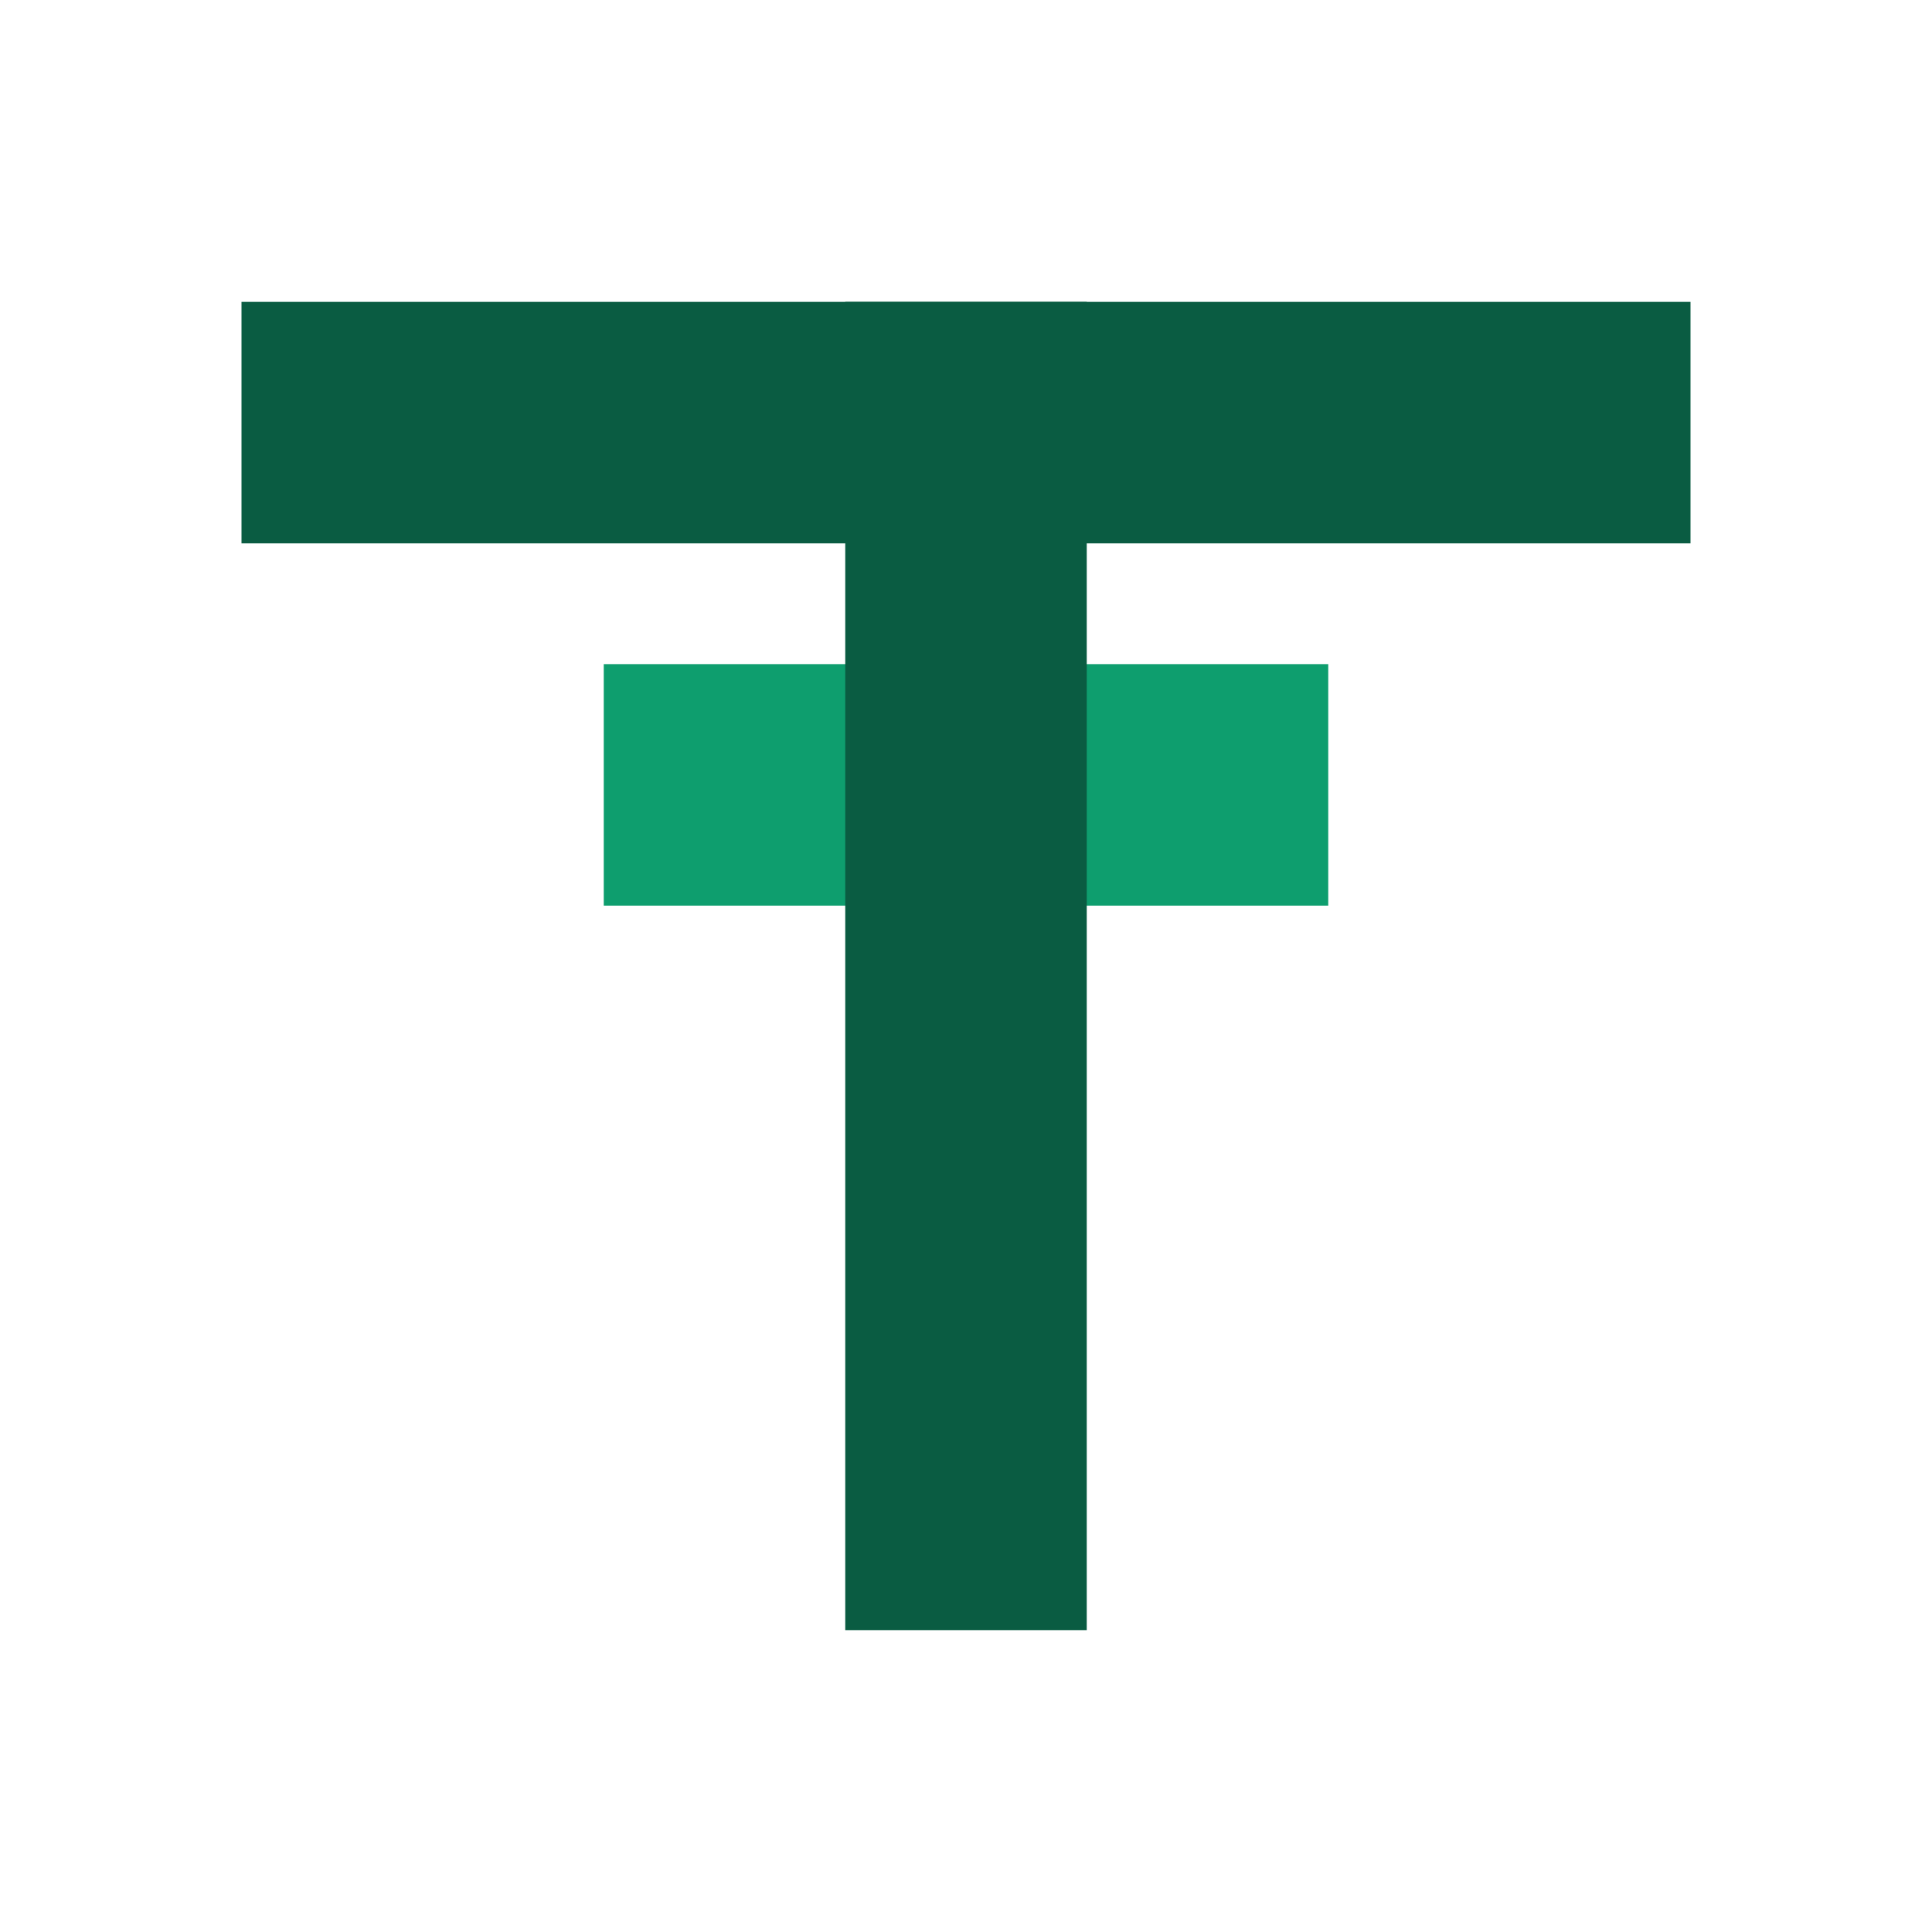
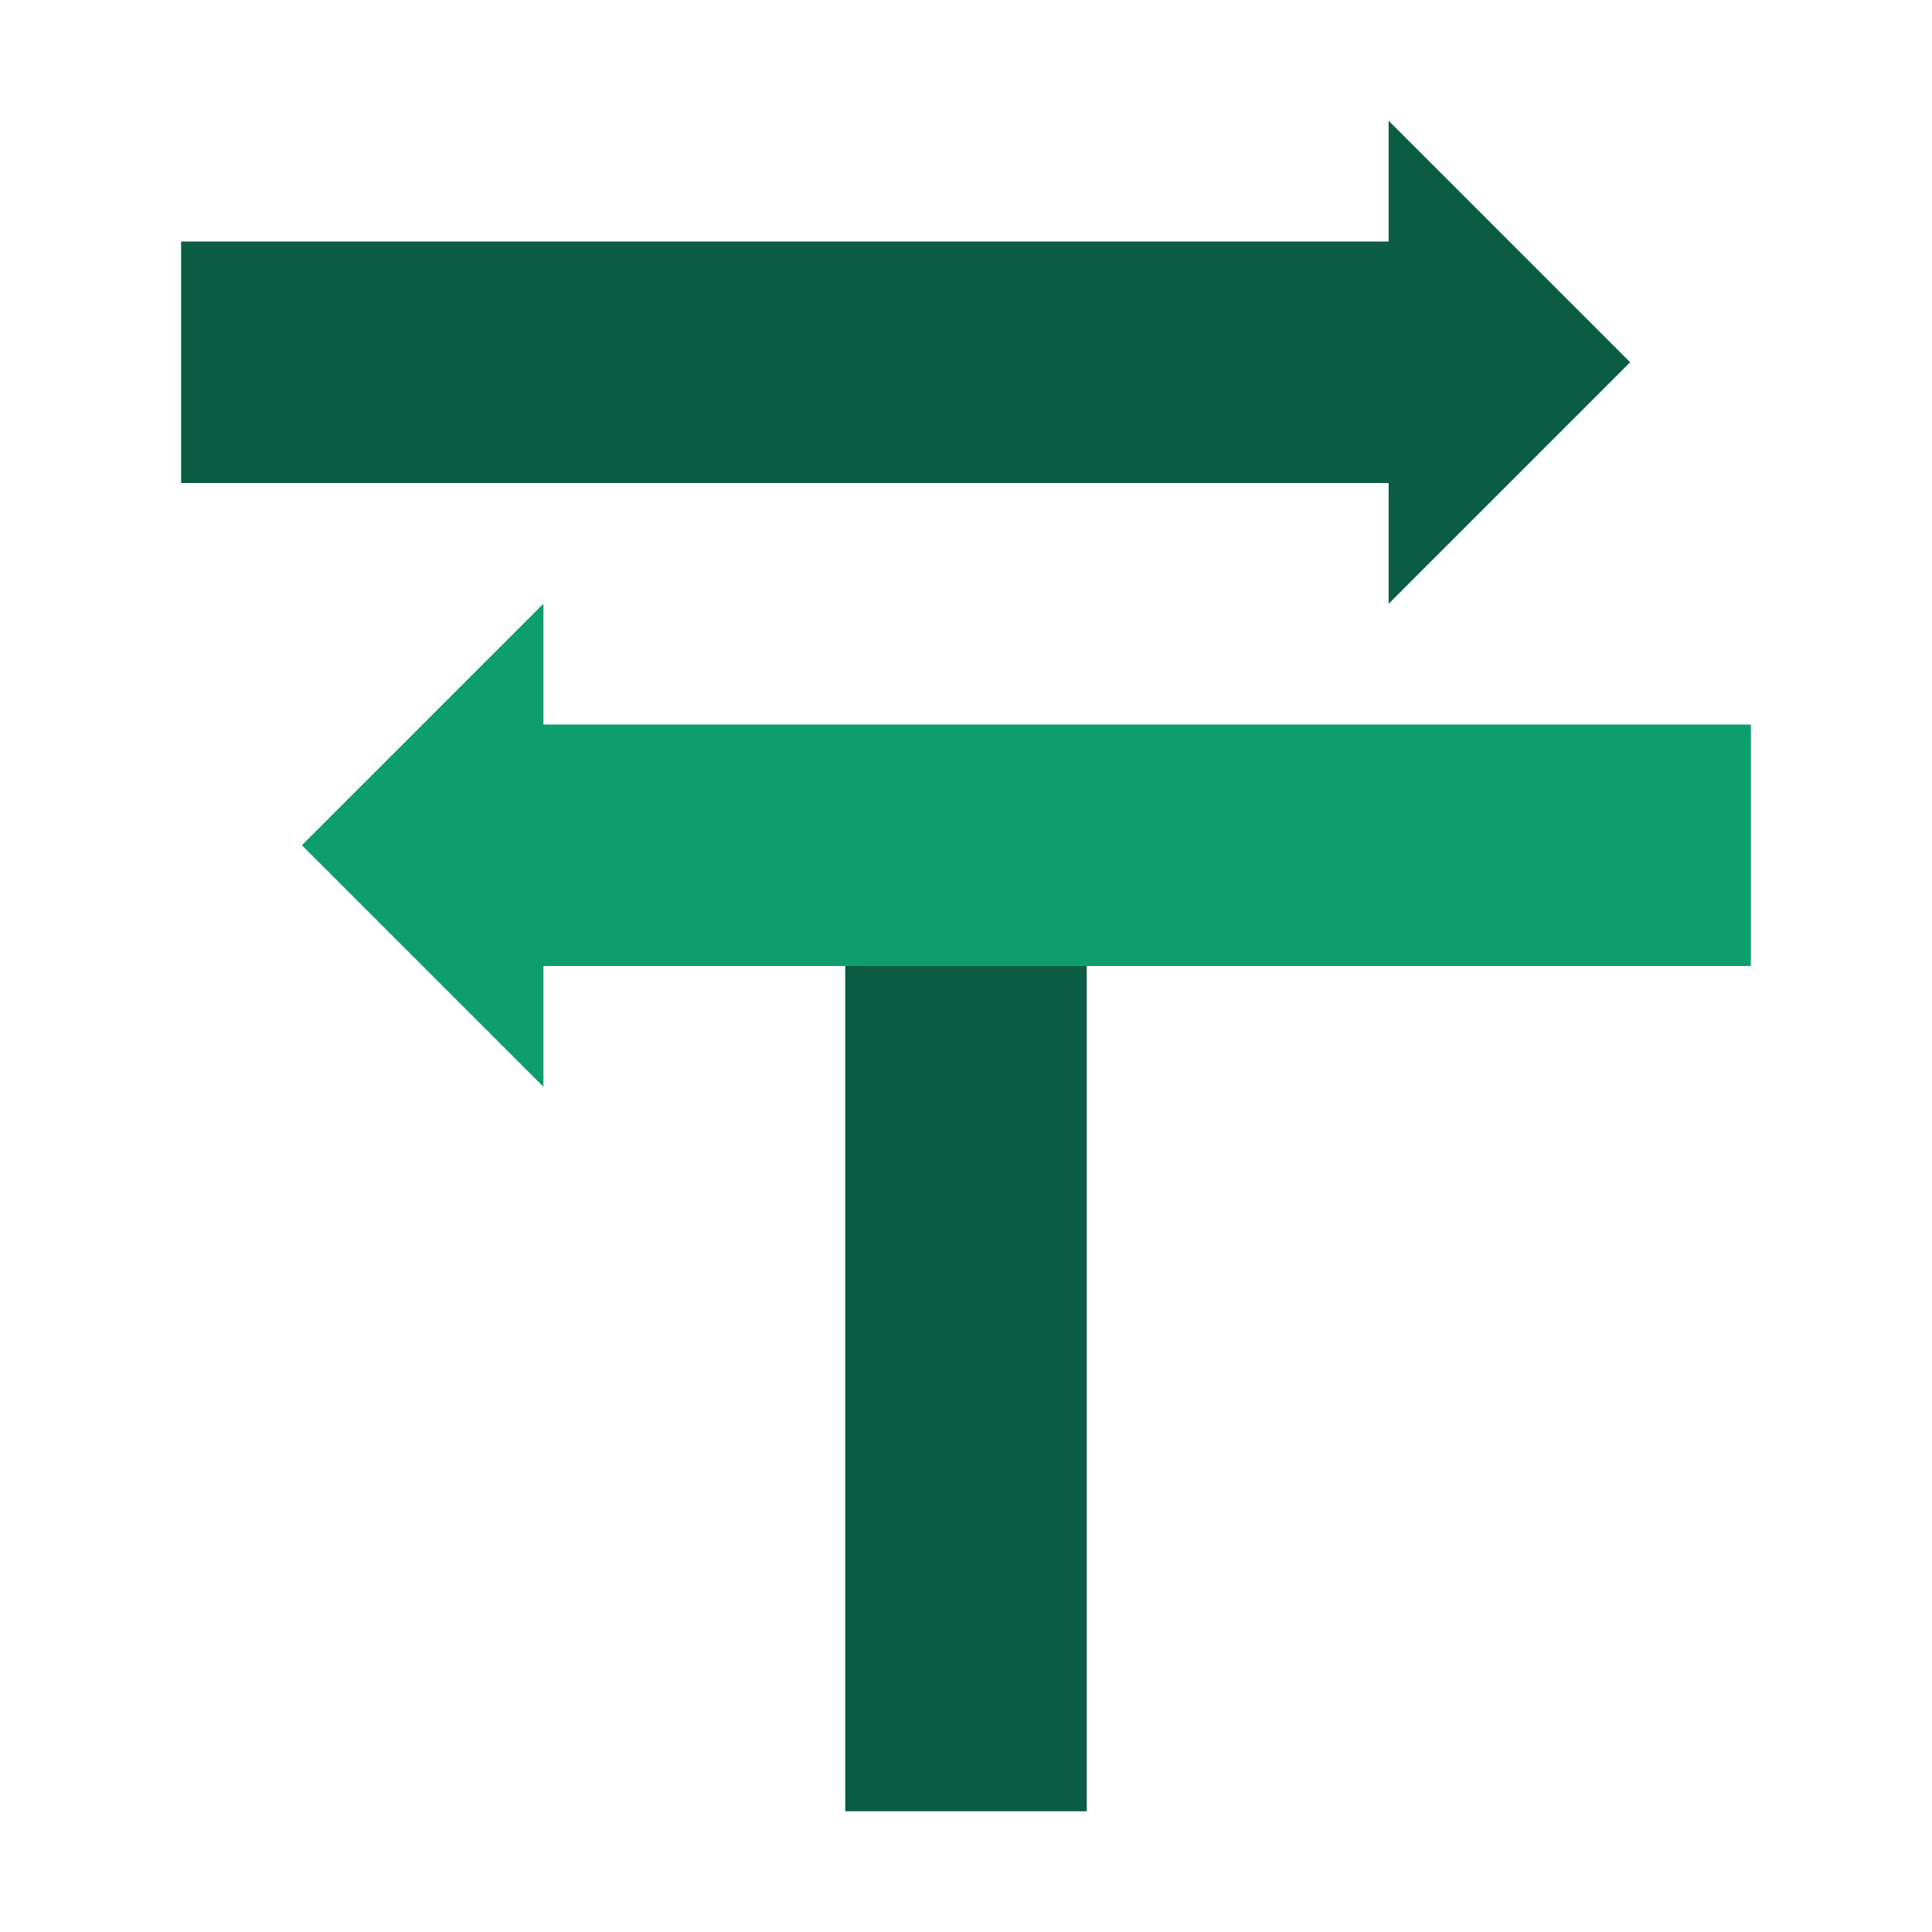
<svg xmlns="http://www.w3.org/2000/svg" viewBox="0 0 32 32" width="32" height="32" role="img" aria-label="Transacione">
  <g>
-     <path fill="#0A5C42" d="M4 5h24v4H4z" />
-     <path fill="#0E9E6E" d="M10 11h12v4H10z" />
-     <path fill="#0A5C42" d="M14 5h4v22h-4z" />
+     <path fill="#0A5C42" d="M3 4H23V2L27 6L23 10V8H3Z" />
+     <path fill="#0E9E6E" d="M29 16H9V18L5 14L9 10V12H29Z" />
+     <path fill="#0A5C42" d="M14 16h4v14h-4z" />
  </g>
</svg>
